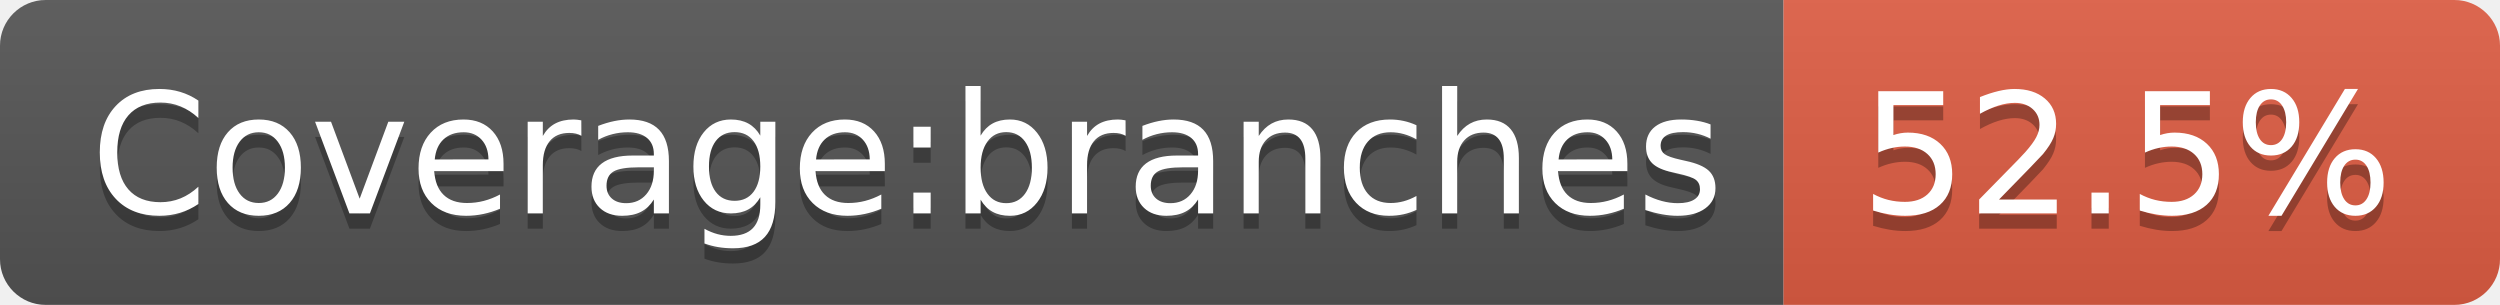
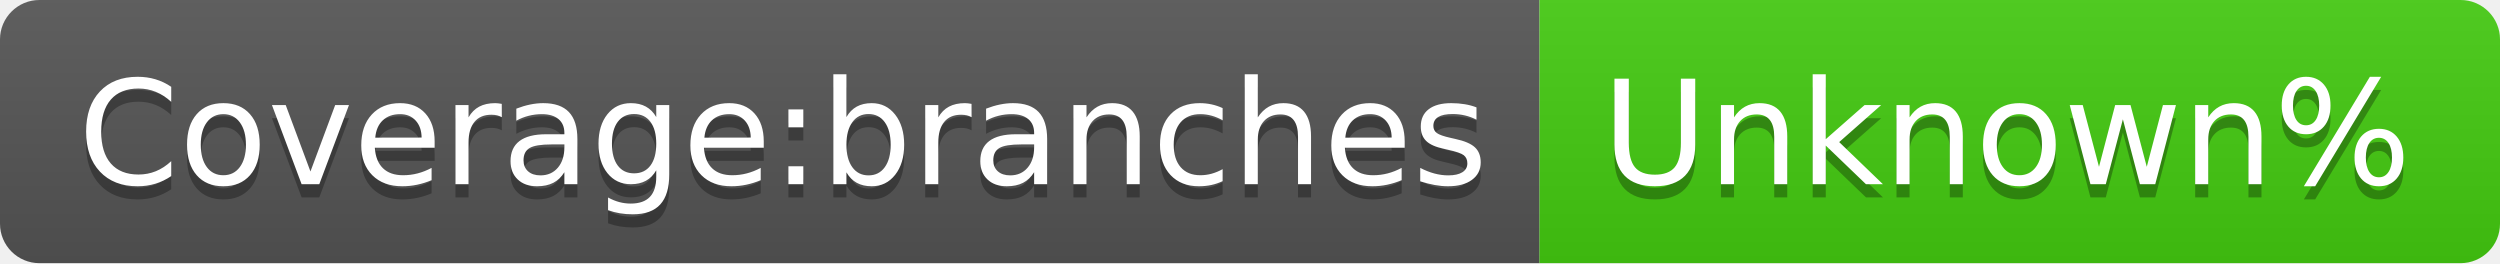
- <svg xmlns="http://www.w3.org/2000/svg" width="164" height="20">
+ <svg xmlns="http://www.w3.org/2000/svg" width="190" height="20">
  <linearGradient id="b" x2="0" y2="100%">
    <stop offset="0" stop-color="#bbb" stop-opacity=".1" />
    <stop offset="1" stop-opacity=".1" />
  </linearGradient>
  <clipPath id="a">
-     <rect width="164" height="20" rx="3" fill="#fff" />
+     <rect width="190" height="20" rx="3" fill="#fff" />
  </clipPath>
  <g clip-path="url(#a)">
    <path fill="#555" d="M0 0h117v20H0z" />
-     <path fill="#e05d44" d="M117 0h47v20H117z" />
-     <path fill="url(#b)" d="M0 0h164v20H0z" />
+     <path fill="#4c1" d="M117 0h73v20H117z" />
+     <path fill="url(#b)" d="M0 0h190v20H0z" />
  </g>
  <g fill="#fff" text-anchor="middle" font-family="DejaVu Sans,Verdana,Geneva,sans-serif" font-size="110">
    <text x="595" y="150" fill="#010101" fill-opacity=".3" transform="scale(.1)" textLength="1070">Coverage:branches</text>
    <text x="595" y="140" transform="scale(.1)" textLength="1070">Coverage:branches</text>
-     <text x="1395" y="150" fill="#010101" fill-opacity=".3" transform="scale(.1)" textLength="370">52.5%</text>
-     <text x="1395" y="140" transform="scale(.1)" textLength="370">52.5%</text>
+     <text x="1525" y="150" fill="#010101" fill-opacity=".3" transform="scale(.1)" textLength="630">Unknown%</text>
+     <text x="1525" y="140" transform="scale(.1)" textLength="630">Unknown%</text>
  </g>
</svg>
